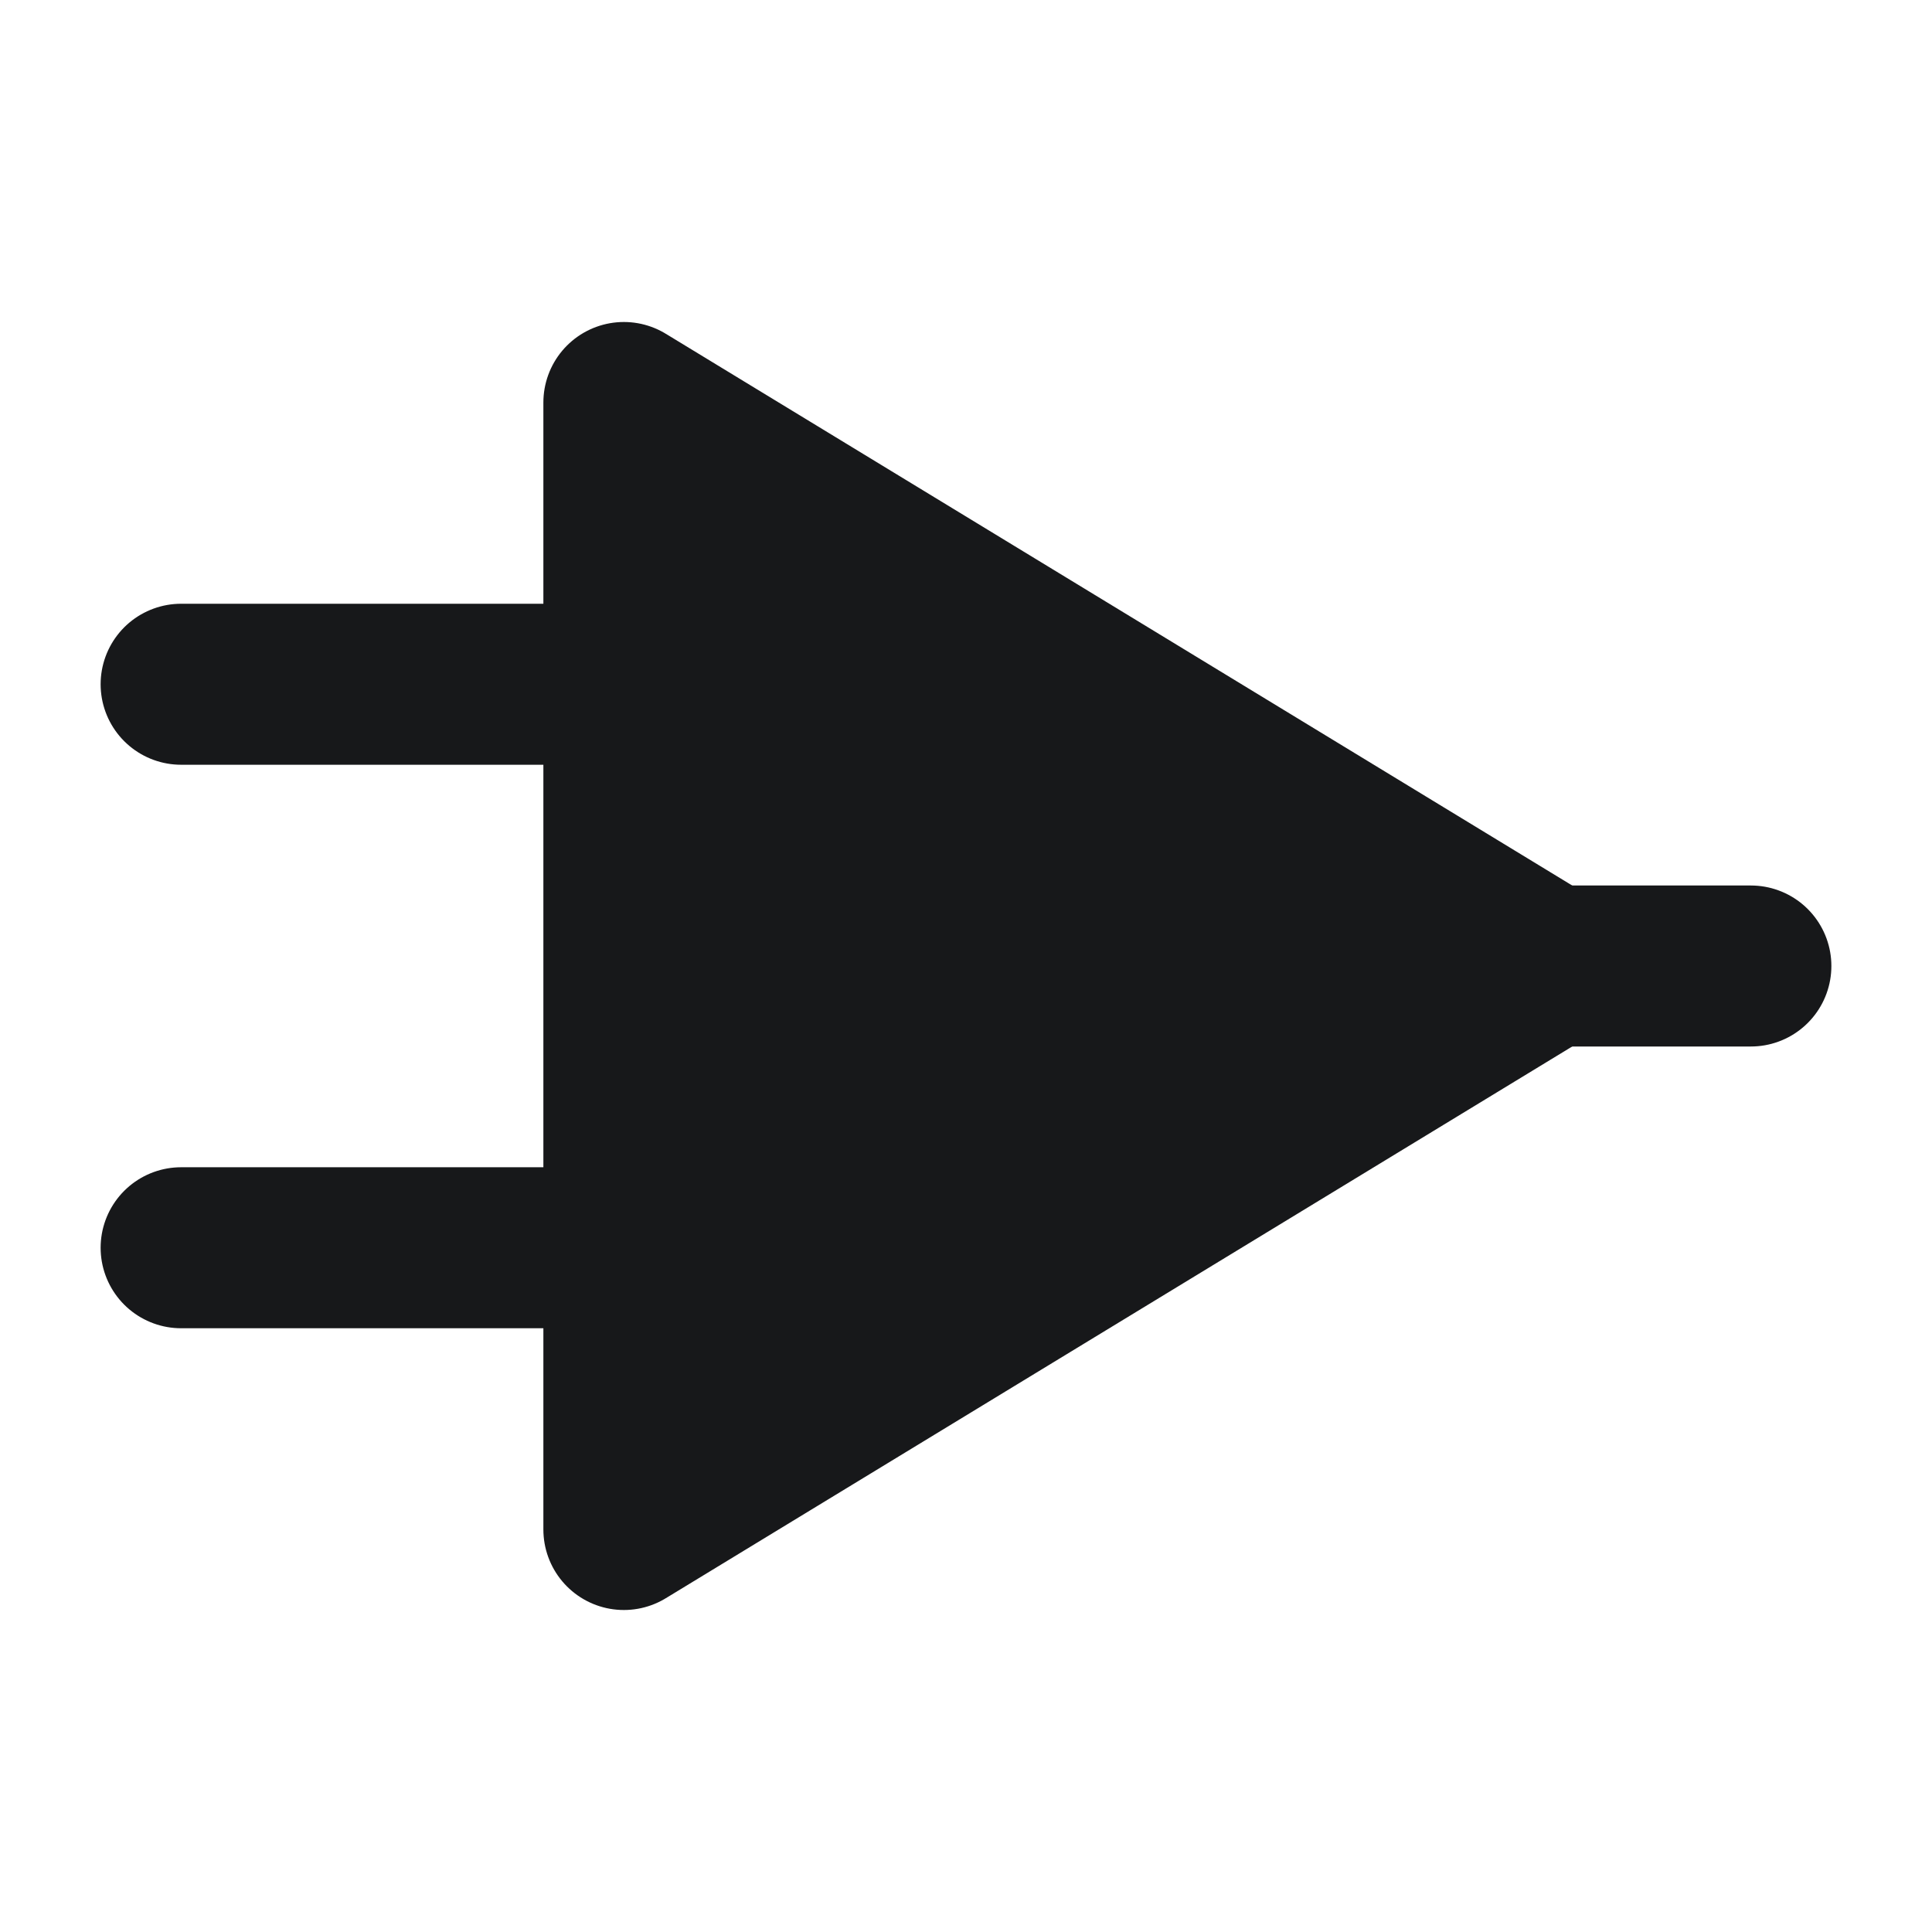
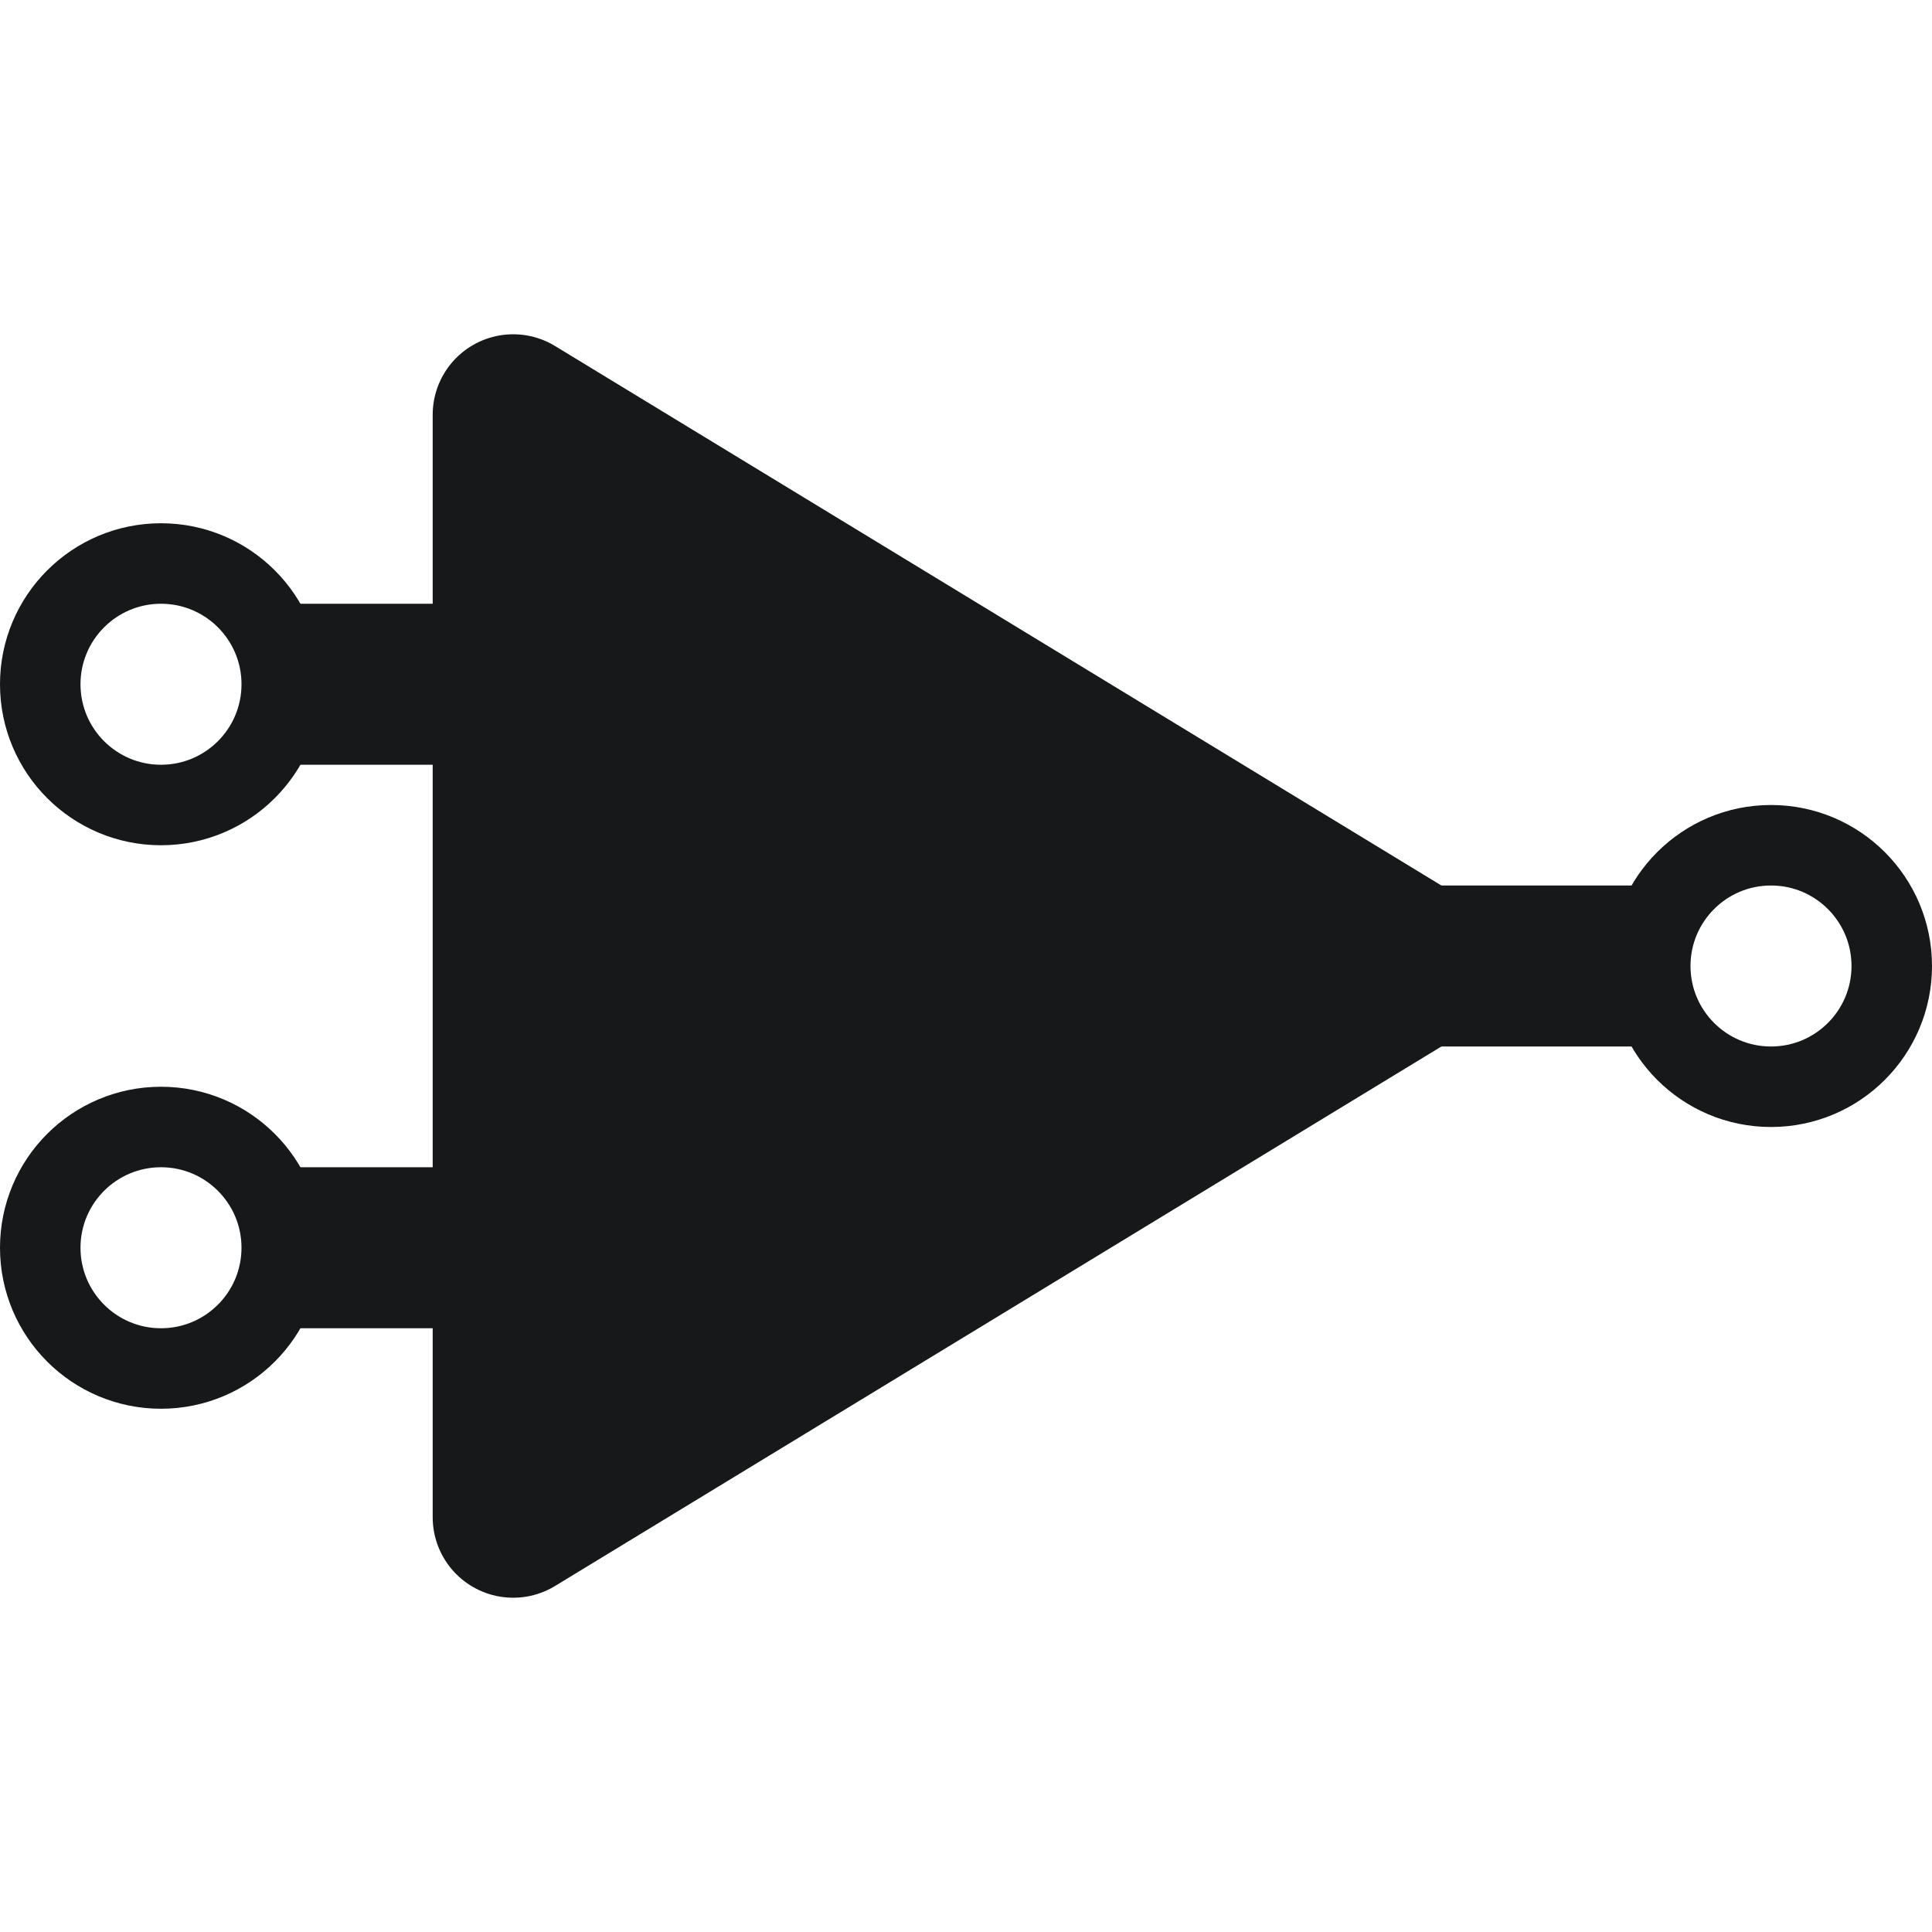
<svg xmlns="http://www.w3.org/2000/svg" viewBox="0 0 96 96">
-   <g fill="#17181A" stroke="#17181A" stroke-width="8" stroke-linecap="round" stroke-linejoin="round">
-     <path d="M 31 20 L 31 76 L 77 48 Z" />
-     <path d="M 9 34 H 30" fill="none" />
-     <path d="M 9 62 H 30" fill="none" />
-     <path d="M 77 48 H 87" fill="none" />
+   <g fill="none" stroke="#17181A" stroke-width="8">
+     <path d="M 14 34 H 27.5" />
+     <path d="M 14 62 H 27.5" />
+     <path d="M 69.5 48 H 82" />
  </g>
+   <g fill="none" stroke="#17181A" stroke-width="4">
+     <circle cx="8" cy="34" r="6" />
+     <circle cx="8" cy="62" r="6" />
+     <circle cx="88" cy="48" r="6" />
+   </g>
+   <path d="M 25.5 20.61 L 25.5 75.39 L 70.5 48 Z" fill="#17181A" stroke="#17181A" stroke-width="8" stroke-linejoin="round" />
</svg>
